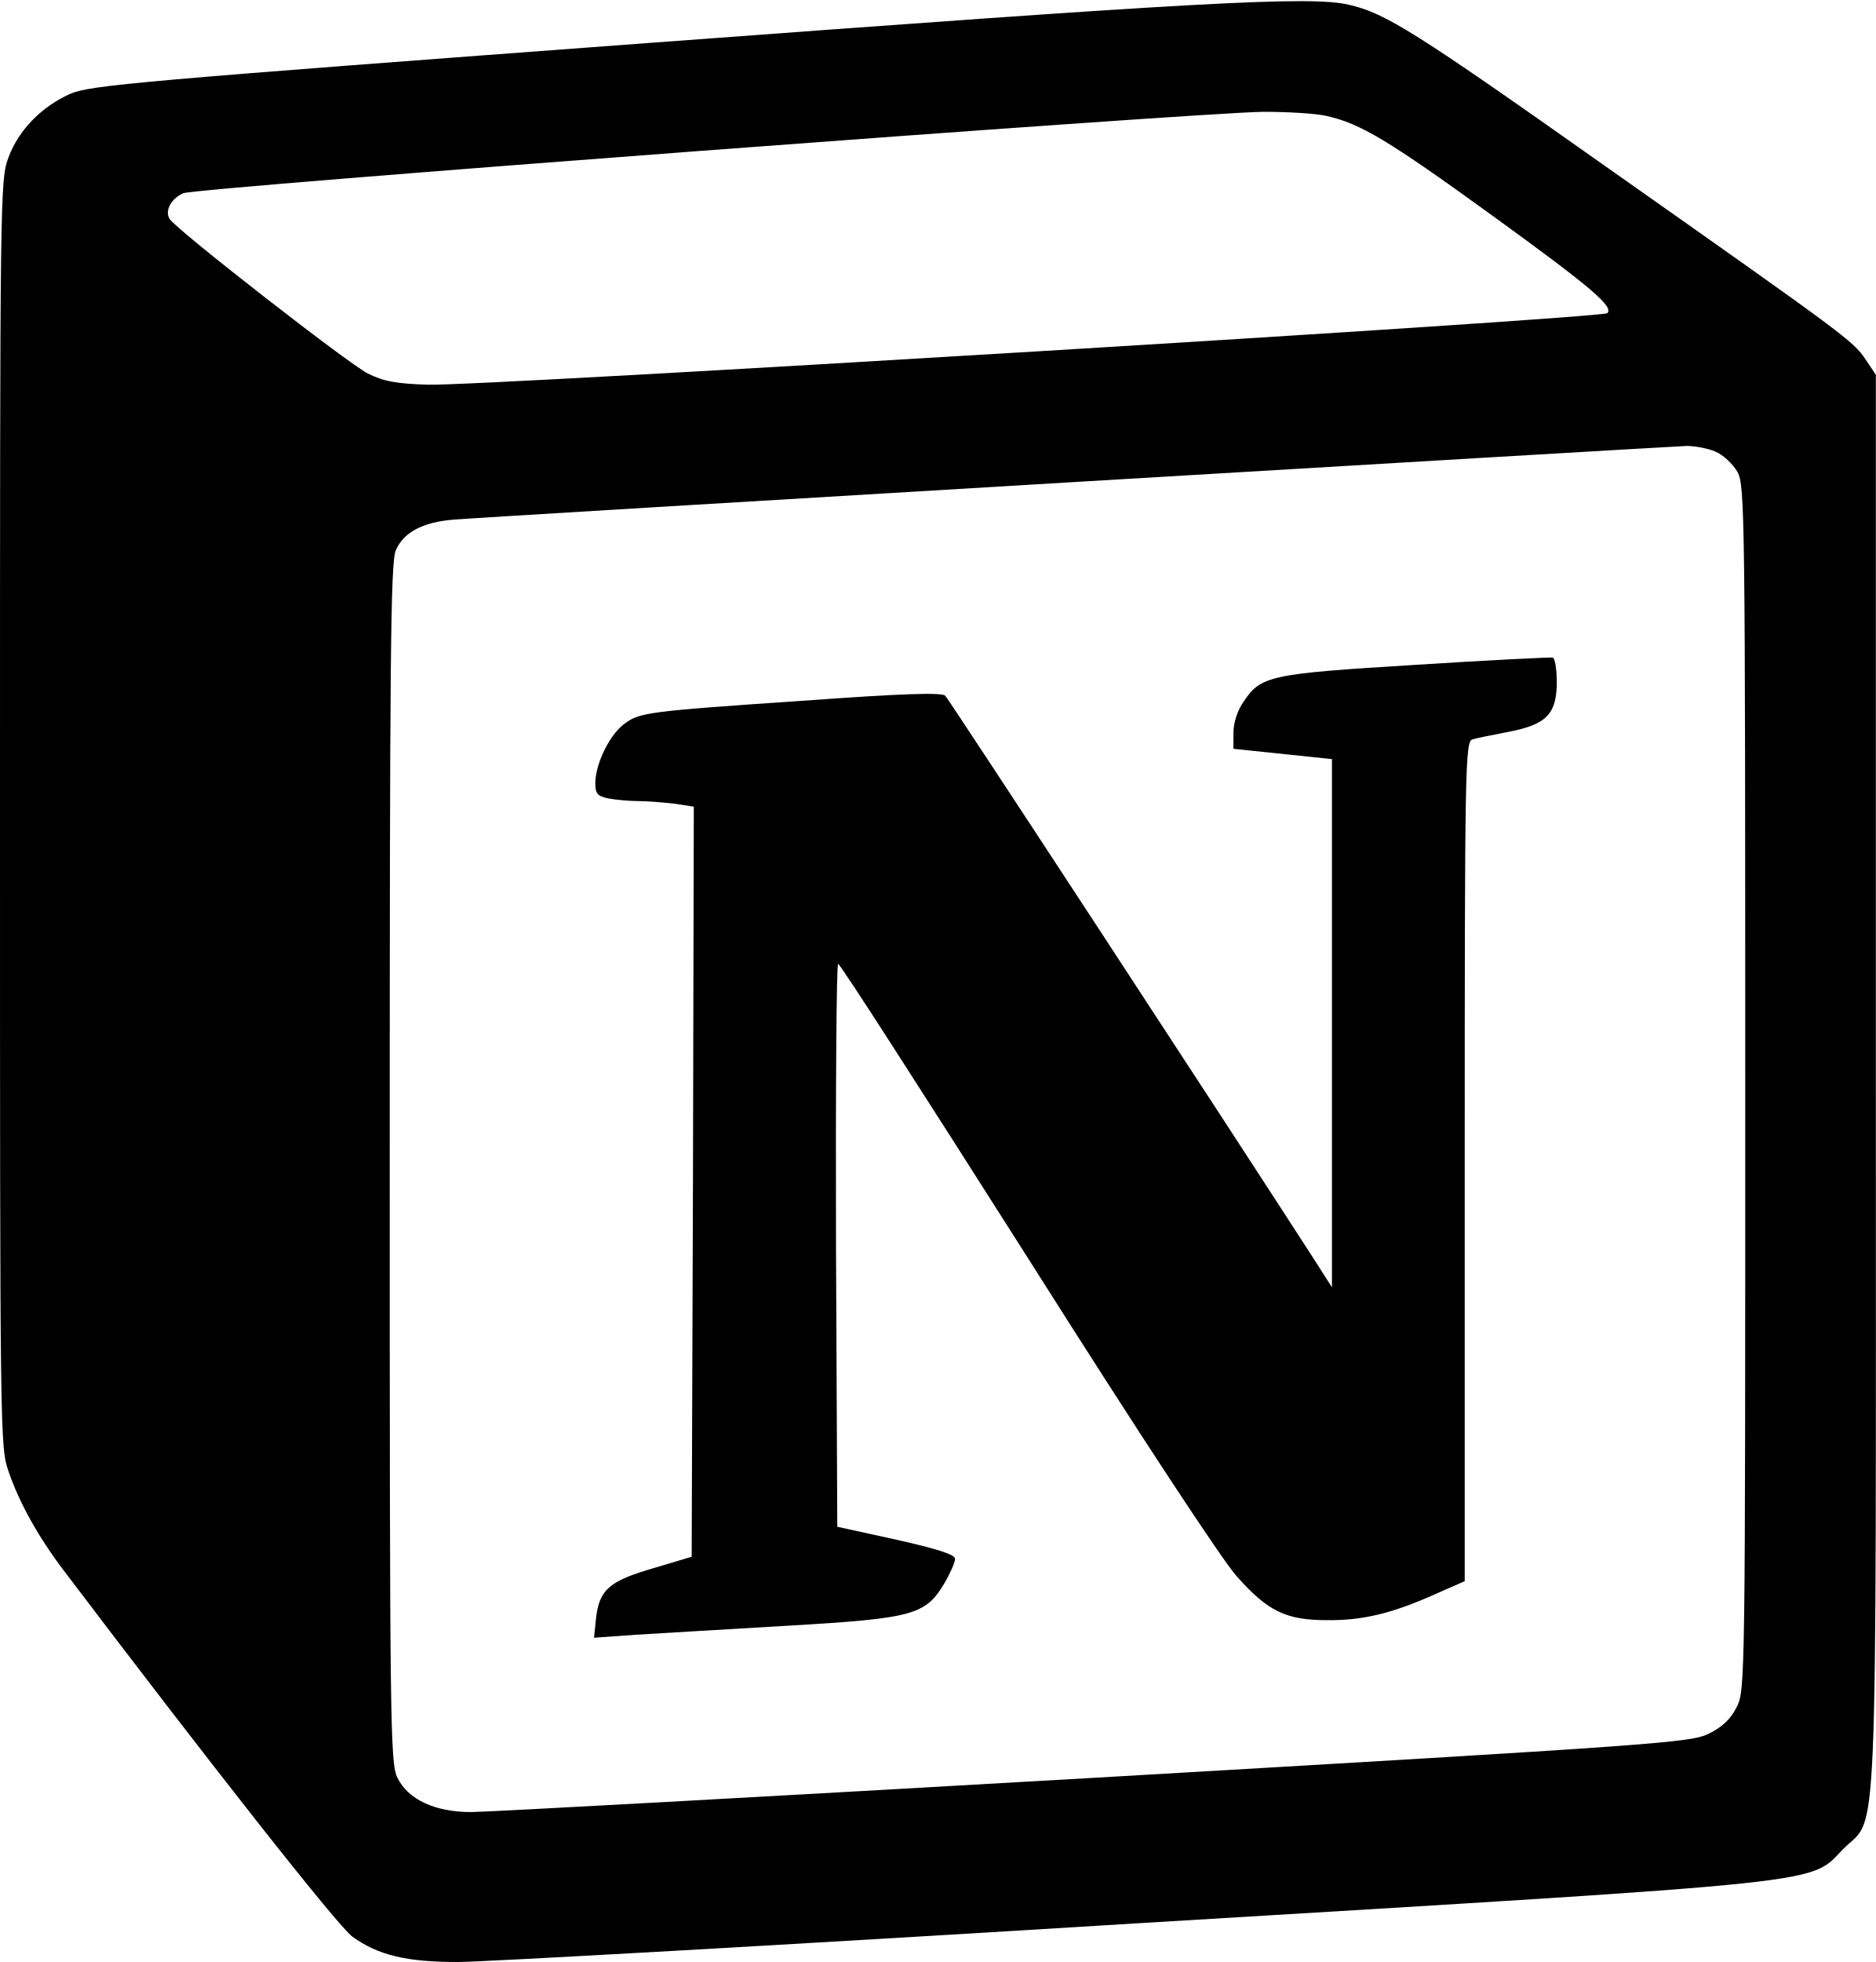
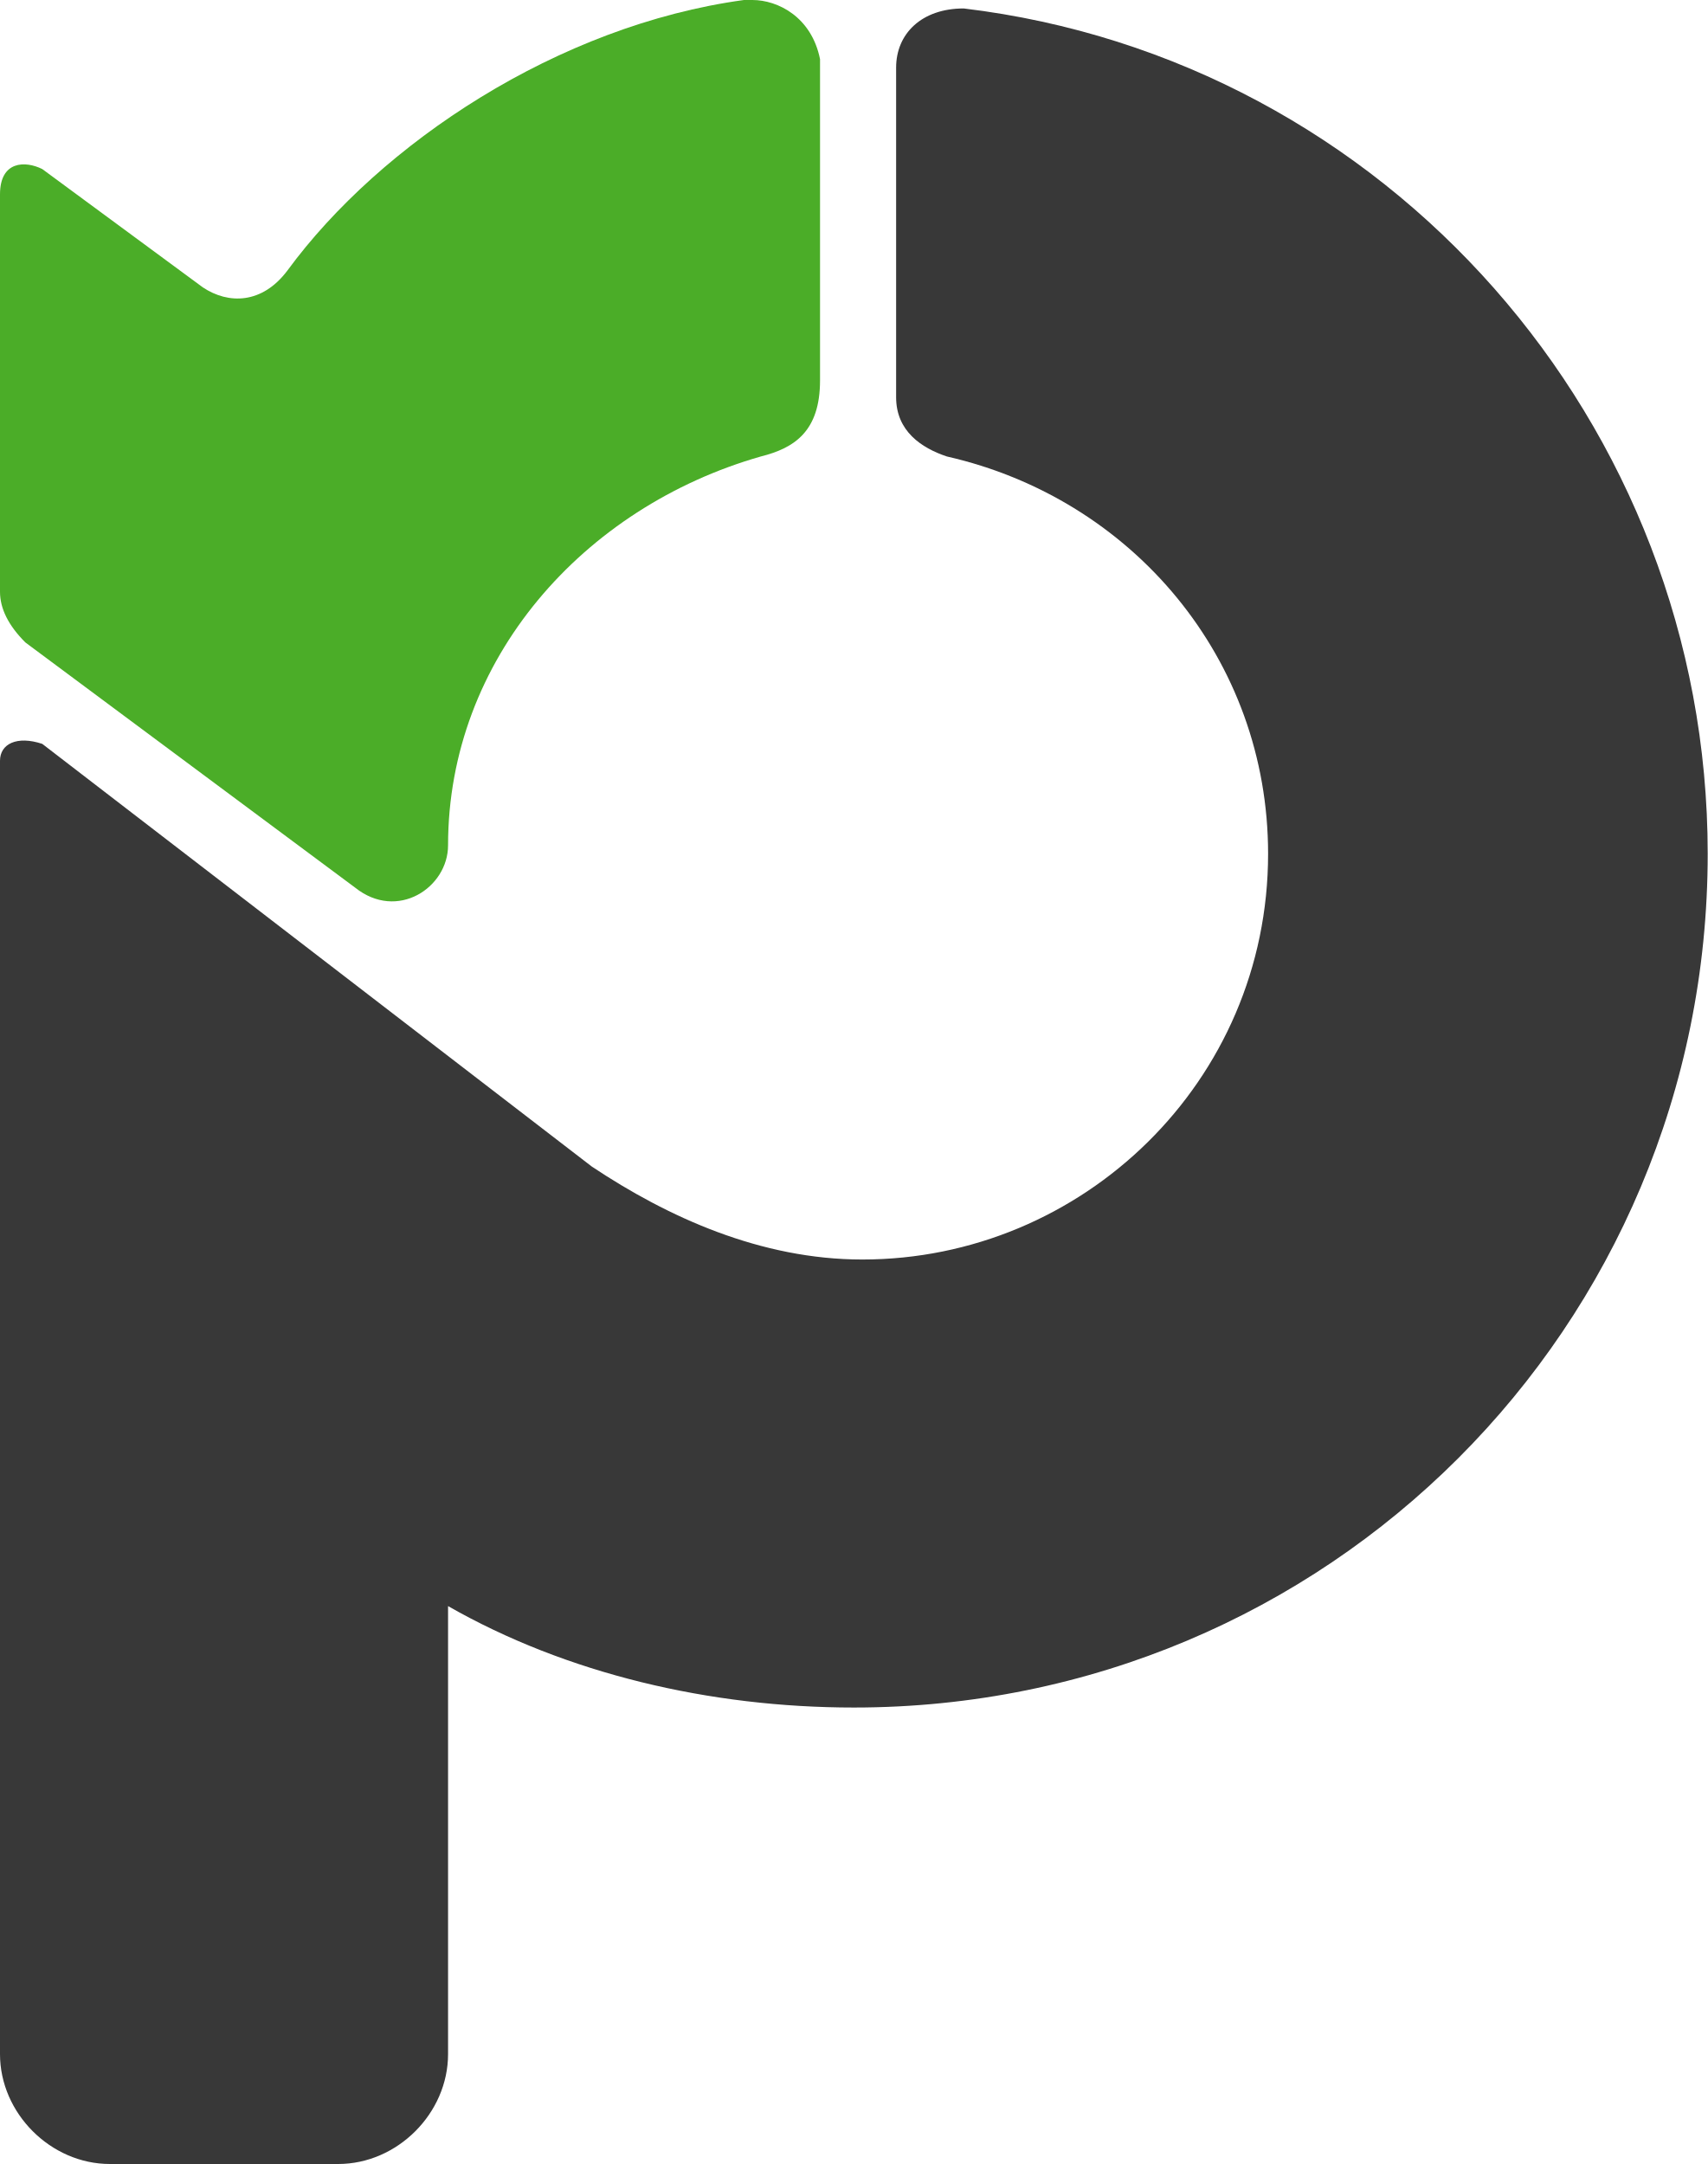
- <svg xmlns="http://www.w3.org/2000/svg" version="1.0" width="438pt" height="458pt" viewBox="0 0 438 458" preserveAspectRatio="xMidYMid meet">
-   <g transform="translate(0,458) scale(0.1,-0.1)" fill="#000000" stroke="none">
-     <path d="M1519 4480 c-1197 -89 -1309 -99 -1355 -119 -67 -30 -120 -84 -144 -148 -20 -53 -20 -80 -20 -1532 0 -1455 0 -1479 20 -1536 25 -73 69 -152 128 -230 331 -437 641 -832 675 -856 60 -43 125 -59 246 -59 58 0 770 40 1581 90 1659 100 1572 91 1655 175 81 80 75 -56 75 1794 l0 1646 -24 36 c-30 44 -44 54 -609 452 -443 313 -513 357 -598 376 -89 21 -353 6 -1630 -89z m1580 -171 c78 -18 142 -56 381 -229 239 -173 288 -216 273 -231 -12 -12 -2632 -171 -2753 -167 -74 2 -105 8 -141 26 -43 21 -449 337 -463 361 -12 19 4 48 32 60 32 13 2361 188 2522 190 58 0 125 -4 149 -10z m906 -783 c19 -8 41 -29 52 -48 17 -31 18 -99 18 -1438 0 -1385 0 -1406 -20 -1445 -14 -28 -33 -46 -65 -62 -43 -21 -109 -26 -1435 -103 -765 -44 -1419 -80 -1455 -80 -84 0 -147 29 -172 80 -17 33 -18 122 -18 1433 0 1185 2 1403 14 1432 18 42 62 66 135 72 53 5 2808 169 2879 172 18 0 48 -5 67 -13z" />
-     <path d="M3305 3028 c-341 -21 -361 -25 -402 -87 -14 -20 -23 -49 -23 -71 l0 -38 115 -12 115 -12 0 -617 0 -616 -48 75 c-206 319 -846 1297 -855 1306 -9 8 -102 5 -335 -12 -367 -25 -380 -27 -417 -56 -33 -26 -64 -91 -65 -134 0 -27 4 -32 31 -38 17 -3 48 -6 69 -6 20 0 58 -3 84 -6 l46 -7 -2 -875 -3 -876 -87 -26 c-104 -30 -128 -50 -136 -115 l-5 -48 99 7 c54 3 213 13 353 21 293 17 322 25 366 99 14 24 25 49 25 57 0 10 -40 23 -138 45 l-137 30 -3 657 c-1 361 1 657 5 657 5 0 203 -309 442 -685 260 -411 456 -709 489 -745 73 -82 115 -102 211 -102 83 -1 153 16 255 62 l66 29 0 980 c0 924 1 980 18 985 9 3 46 10 81 17 91 17 115 41 116 114 0 32 -4 59 -10 60 -5 1 -149 -6 -320 -17z" />
+ <svg xmlns="http://www.w3.org/2000/svg" version="1.1" id="Layer_1" x="0px" y="0px" viewBox="0 0 20.2 25.6" style="enable-background:new 0 0 20.2 25.6;" xml:space="preserve">
+   <style type="text/css">
+ 	.st0{fill:#4BAD28;}
+ 	.st1{fill:#383838;}
+ </style>
+   <g>
+     <path marker-start="none" marker-end="none" class="st0" d="M5.3,10c0,0.5-0.6,0.9-1.1,0.5L0.3,7.6C0.1,7.4,0,7.2,0,7V2.3   C0,1.9,0.3,1.9,0.5,2l1.9,1.4c0.3,0.2,0.7,0.2,1-0.2C4.5,1.7,6.6,0.3,8.8,0h0.1c0.3,0,0.7,0.2,0.8,0.7v3.8c0,0.6-0.3,0.8-0.7,0.9   C6.9,6,5.3,7.8,5.3,10z" />
+     <path class="st1" d="M11.4,0.1c-0.5,0-0.8,0.3-0.8,0.7v3.9c0,0.4,0.3,0.6,0.6,0.7c2.2,0.5,3.8,2.4,3.8,4.7c0,2.7-2.2,4.8-4.8,4.8   c-1.2,0-2.3-0.5-3.2-1.1l-6.5-5C0.2,8.7,0,8.8,0,9v14.9l0,0v0.4c0,0.7,0.6,1.3,1.3,1.3H4c0.7,0,1.3-0.6,1.3-1.3v-0.4l0,0V19   c1.4,0.8,3.1,1.2,4.8,1.2c5.6,0,10.1-4.5,10.1-10.1C20.2,5,16.4,0.7,11.4,0.1z" />
  </g>
</svg>
